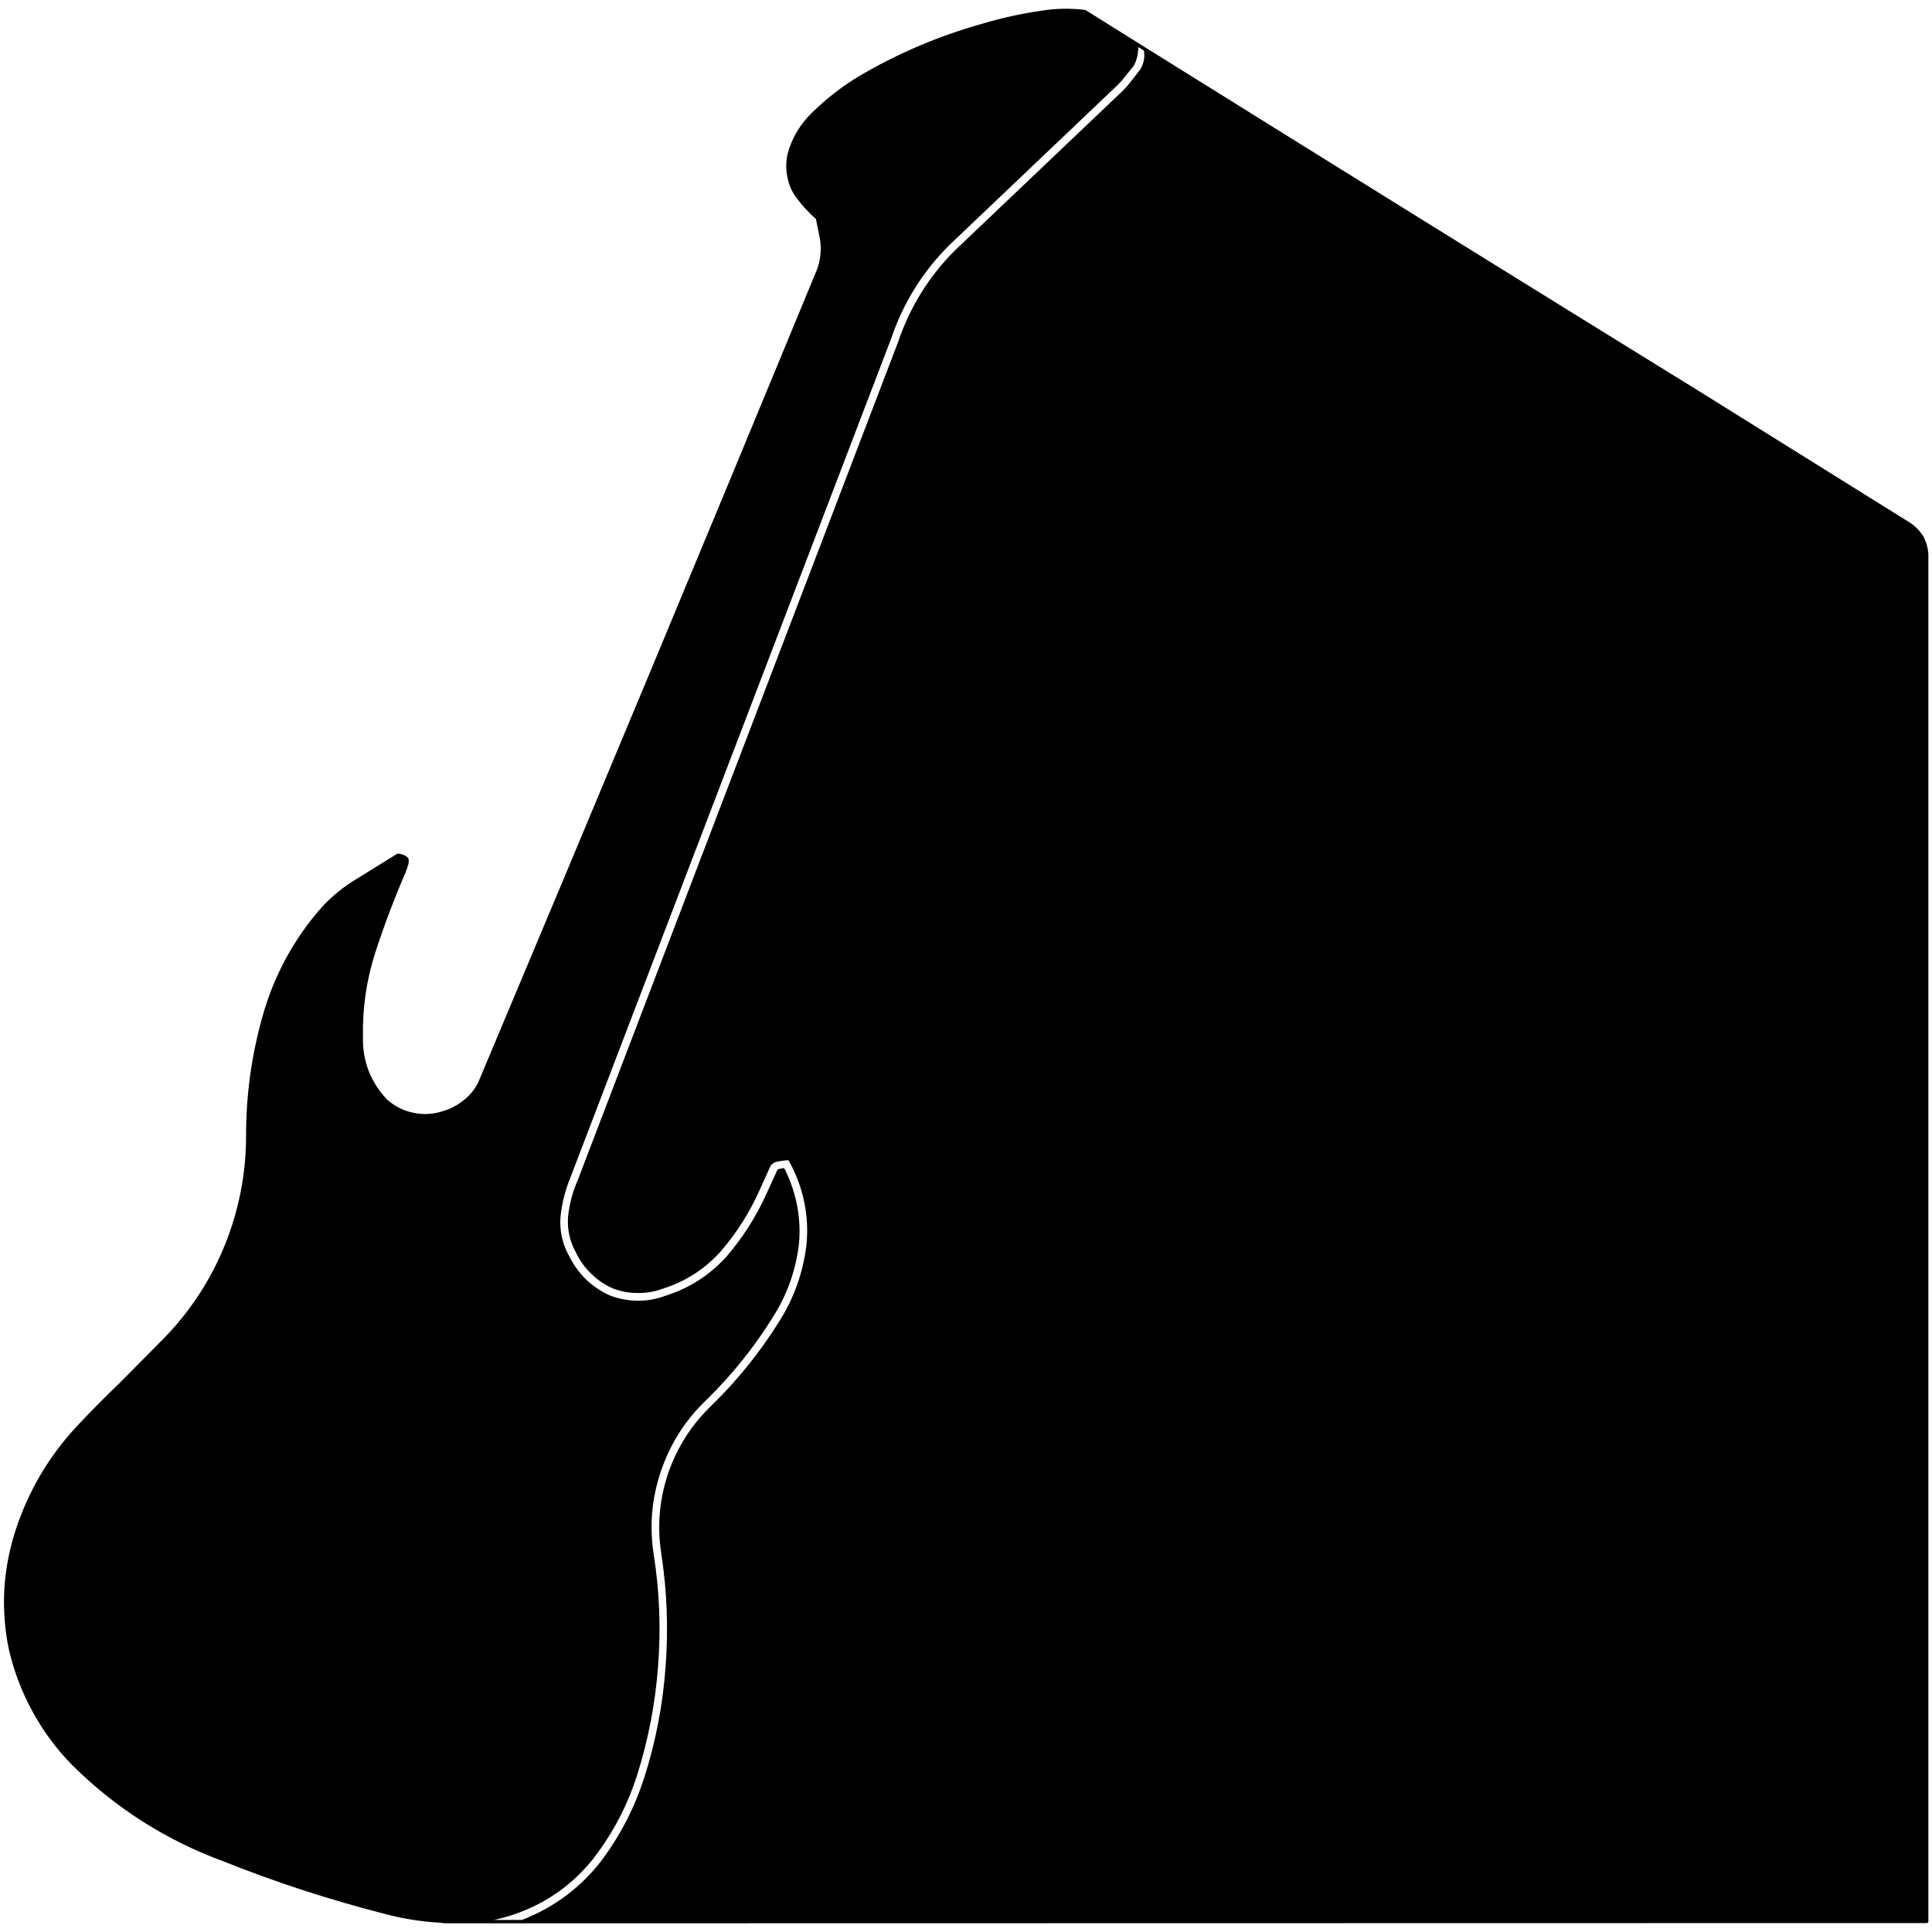
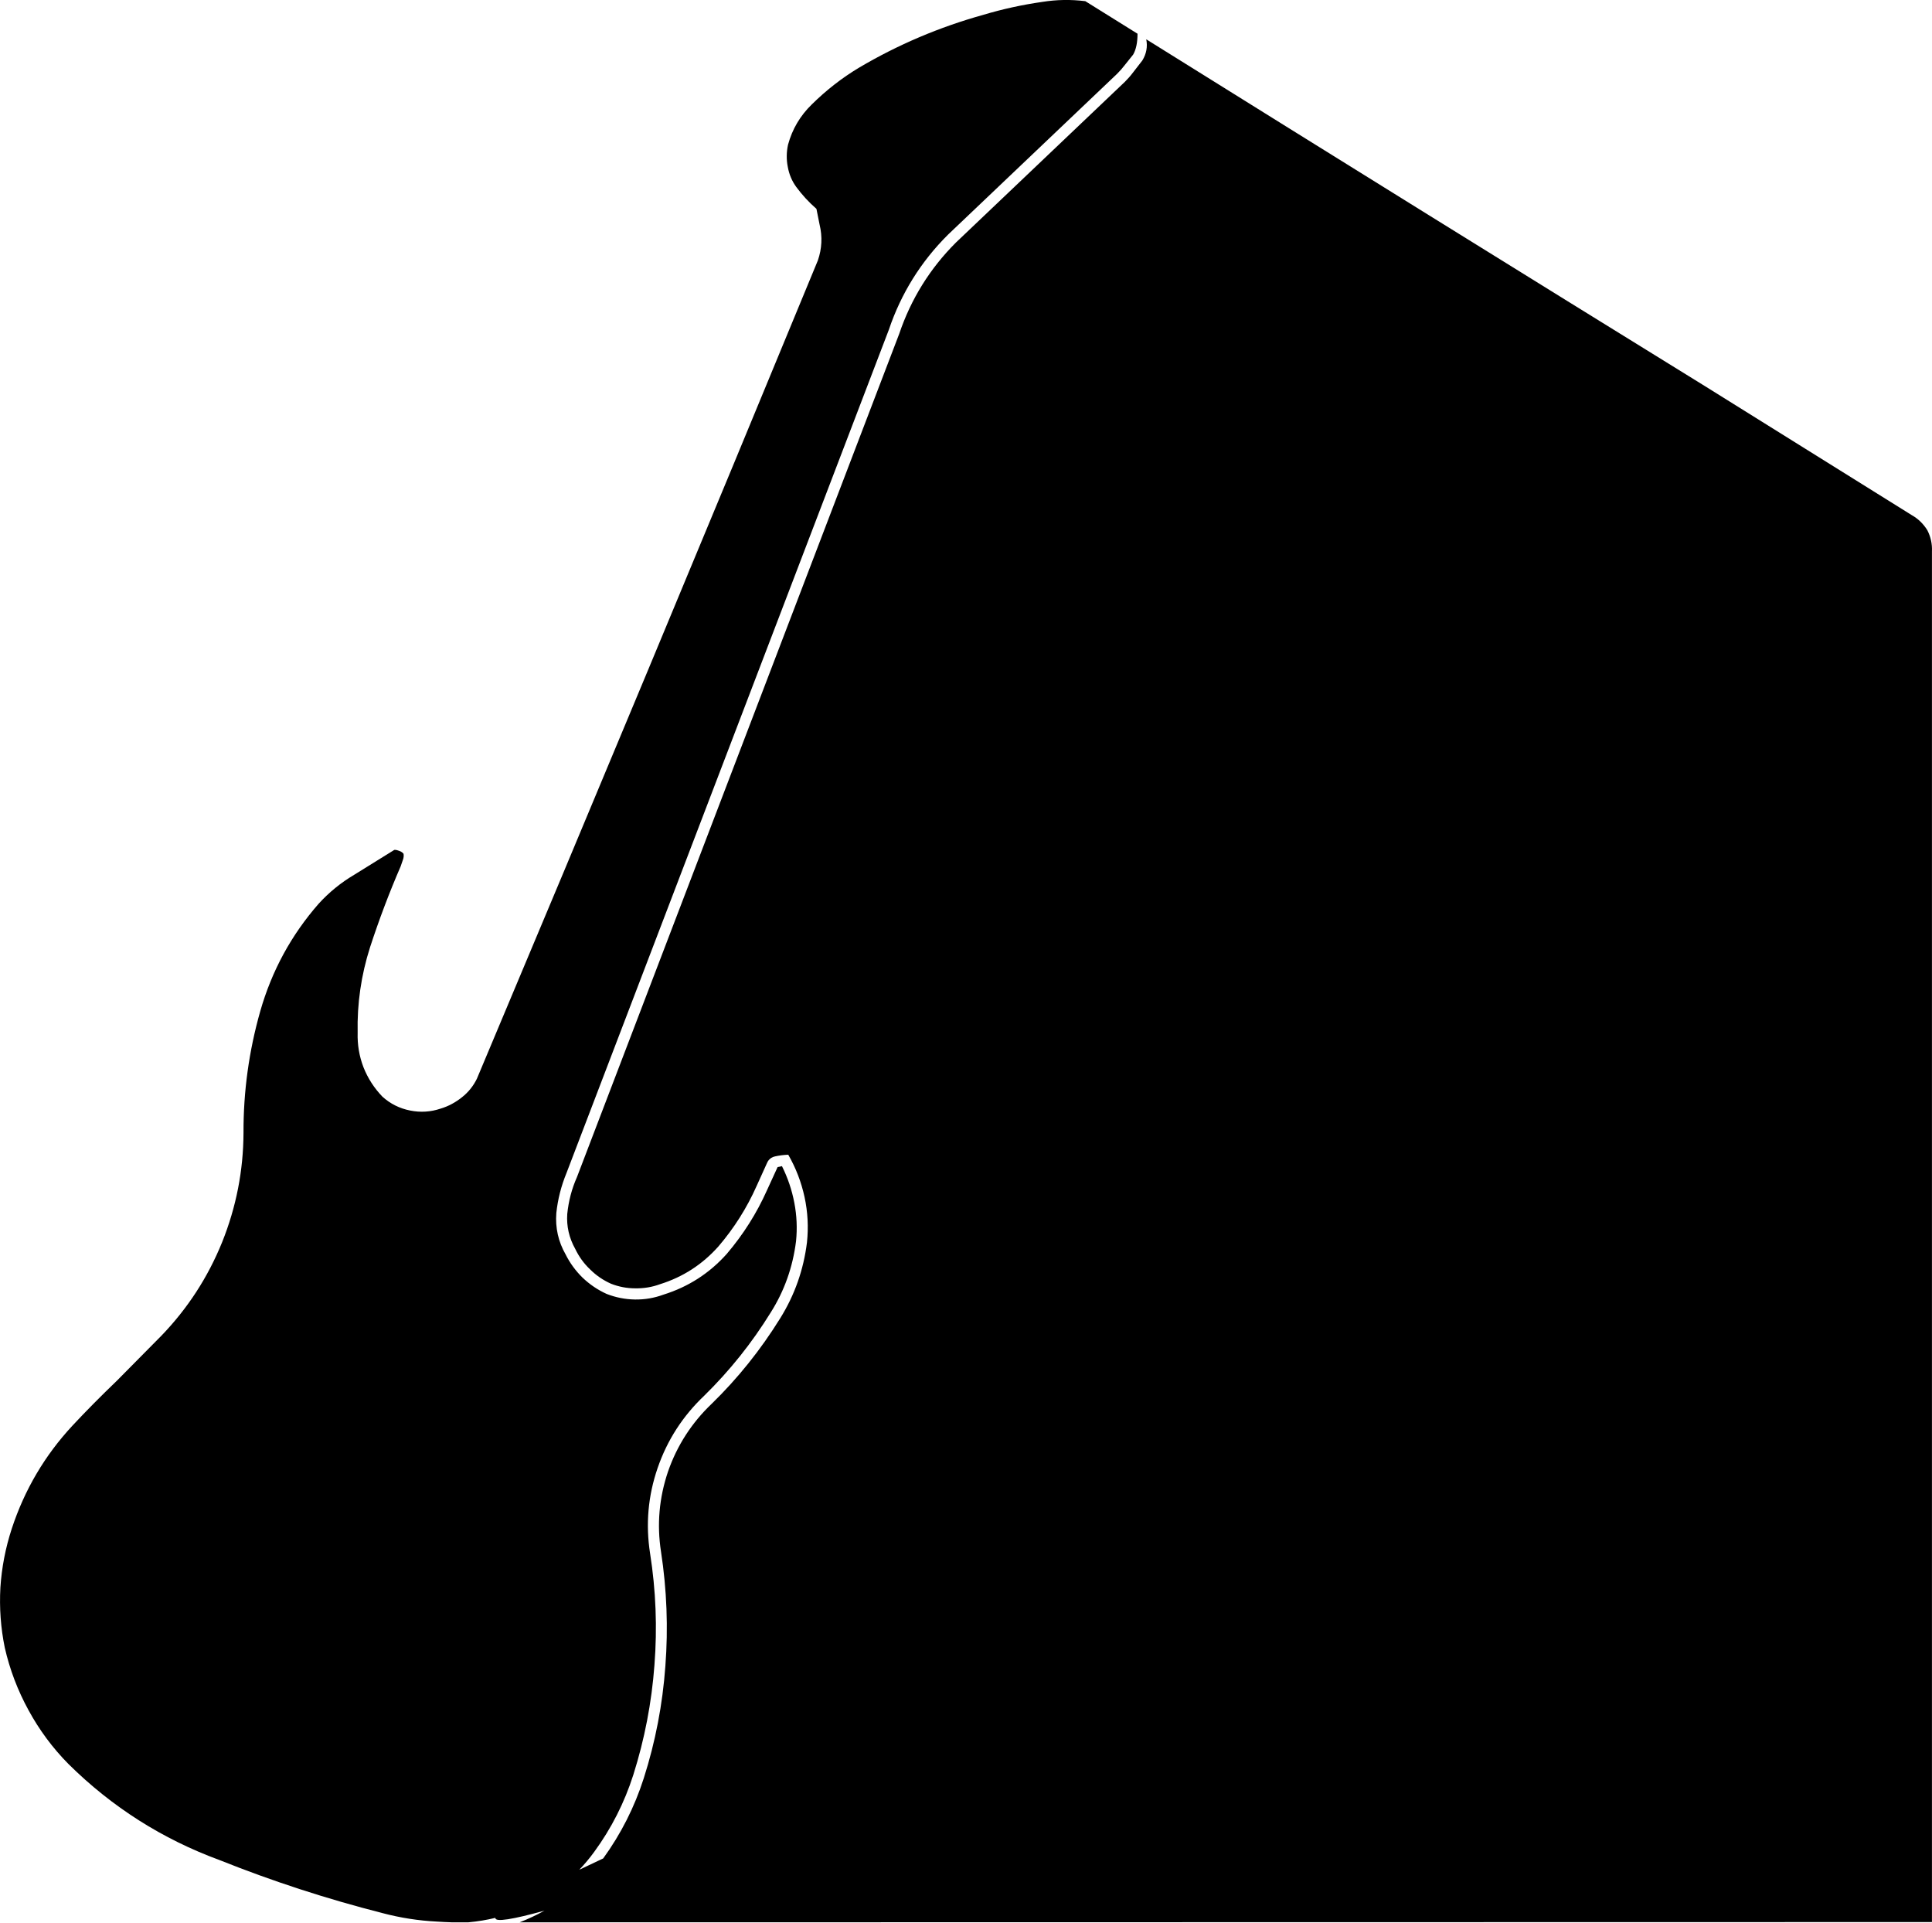
- <svg xmlns="http://www.w3.org/2000/svg" xmlns:xlink="http://www.w3.org/1999/xlink" version="1.1" preserveAspectRatio="none" x="0px" y="0px" width="400px" height="400px" viewBox="0 0 400 400">
-   <defs>
-     <g id="Layer0_0_FILL">
-       <path fill="#000000" stroke="none" d=" M 235.35 9.1 Q 229.996 5.771 224.6 2.4 220.15 1.85 215.75 2.55 209.5 3.45 203.65 5.2 190 9 178 16.1 172.75 19.25 168.3 23.65 164.7 27.15 163.4 31.95 162.9 34.25 163.35 36.5 163.75 38.8 165.1 40.65 166.9 43.1 169.25 45.15 L 169.9 48.4 Q 170.8 52.1 169.55 55.75 135 139.5 99.35 224.2 98.25 226.45 96.3 228 94.25 229.65 91.9 230.35 88.8 231.4 85.6 230.75 82.35 230.1 79.9 227.9 77.35 225.25 76 221.85 74.7 218.45 74.8 214.75 74.6 205.75 77.35 197.15 80.15 188.55 83.65 180.5 L 84.1 179.2 Q 84.35 178.55 84.25 177.9 L 83.95 177.6 Q 83.55 177.35 83.35 177.3 83.1 177.2 82.65 177.1 L 82.35 177.1 74.05 182.25 Q 70 184.65 66.8 188.15 58.3 197.85 54.75 210.3 51.25 222.6 51.3 235.35 51.25 247 46.9 257.85 42.5 268.7 34.4 277.1 L 25.25 286.35 Q 20.25 291.15 16.1 295.6 7.55 304.8 3.6 316.8 1.65 322.75 1.25 328.95 0.9 335.2 2.15 341.3 3.7 348.1 7.05 354.2 10.4 360.35 15.3 365.3 28.7 378.55 46.4 385.05 62.65 391.55 79.9 395.95 85.454 397.418 91.1 397.7 92.646 397.807 94.15 397.85 L 97.6 397.85 Q 105.4 397.15 112.15 393.45 118.95 389.65 123.5 383.35 128.8 376.1 131.55 367.5 135.05 356.45 135.9 344.9 136.8 333.35 135 321.9 133.6 312.95 136.55 304.35 139.5 295.75 146.15 289.45 154.05 281.7 159.85 272.3 164.05 265.65 165.05 257.65 165.45 253.65 164.7 249.75 163.95 245.8 162.15 242.2 L 161.25 242.4 159.05 247.2 Q 155.9 254.25 150.8 260.25 145.45 266.25 137.75 268.65 134.9 269.7 131.9 269.65 128.85 269.6 126.05 268.5 123.3 267.25 121.1 265.15 118.95 263.05 117.6 260.35 115.35 256.4 115.7 251.85 116.15 247.6 117.8 243.6 L 184.15 70.05 Q 187.95 58.8 196.35 50.45 L 231.15 17.35 Q 232.05 16.45 232.65 15.65 L 234.45 13.4 Q 235.35 11.85 235.35 9.1 M 398.9 115.65 Q 399 113.35 397.95 111.3 396.7 109.3 394.75 108.2 L 352.1 81.6 Q 296.1 47.023 237.15 10.25 237.6 12.55 236.35 14.6 L 234.45 17.05 Q 233.7 18.05 232.75 19 L 197.95 52.1 Q 189.95 60.1 186.3 70.85 L 119.95 244.45 Q 118.35 248.05 117.95 252.05 117.7 255.85 119.6 259.25 120.75 261.65 122.65 263.45 124.5 265.3 126.95 266.4 129.35 267.35 131.95 267.35 134.6 267.4 137.05 266.5 144.1 264.3 149.05 258.75 153.9 253.1 156.95 246.25 L 159.1 241.5 Q 159.35 240.9 159.95 240.5 160.25 240.3 160.7 240.2 162.05 239.9 163.45 239.85 165.8 243.95 166.8 248.55 167.8 253.2 167.3 257.9 166.25 266.35 161.8 273.5 155.75 283.25 147.7 291.1 141.5 297 138.7 305.05 135.95 313.15 137.25 321.55 139.05 333.3 138.15 345.1 137.3 356.95 133.7 368.2 130.85 377.1 125.35 384.7 120.45 391.4 113.25 395.45 110.85 396.8 108.15 397.85 L 398.9 397.8 398.9 115.65 Z" />
-     </g>
-     <path id="Layer0_0_1_STROKES" stroke="#000000" stroke-width="0.7" stroke-linejoin="round" stroke-linecap="round" fill="none" d=" M 237.15 10.25 Q 296.1 47.023 352.1 81.6 L 394.75 108.2 Q 396.7 109.3 397.95 111.3 399 113.35 398.9 115.65 L 398.9 397.8 108.15 397.85 97.6 397.85 94.175 397.85 92.45 397.85 Q 91.811 397.85 91.125 397.725 85.454 397.418 79.9 395.95 62.65 391.55 46.4 385.05 28.7 378.55 15.3 365.3 10.4 360.35 7.05 354.2 3.7 348.1 2.15 341.3 0.9 335.2 1.25 328.95 1.65 322.75 3.6 316.8 7.55 304.8 16.1 295.6 20.25 291.15 25.25 286.35 L 34.4 277.1 Q 42.5 268.7 46.9 257.85 51.25 247 51.3 235.35 51.25 222.6 54.75 210.3 58.3 197.85 66.8 188.15 70 184.65 74.05 182.25 L 82.35 177.1 82.65 177.1 Q 83.1 177.2 83.35 177.3 83.55 177.35 83.95 177.6 L 84.25 177.9 Q 84.35 178.55 84.1 179.2 L 83.65 180.5 Q 80.15 188.55 77.35 197.15 74.6 205.75 74.8 214.75 74.7 218.45 76 221.85 77.35 225.25 79.9 227.9 82.35 230.1 85.6 230.75 88.8 231.4 91.9 230.35 94.25 229.65 96.3 228 98.25 226.45 99.35 224.2 135 139.5 169.55 55.75 170.8 52.1 169.9 48.4 L 169.25 45.15 Q 166.9 43.1 165.1 40.65 163.75 38.8 163.35 36.5 162.9 34.25 163.4 31.95 164.7 27.15 168.3 23.65 172.75 19.25 178 16.1 190 9 203.65 5.2 209.5 3.45 215.75 2.55 220.15 1.85 224.6 2.4 229.996 5.771 235.35 9.125 236.257 9.69 237.15 10.25 237.6 12.55 236.35 14.6 L 234.45 17.05 Q 233.7 18.05 232.75 19 L 197.95 52.1 Q 189.95 60.1 186.3 70.85 L 119.95 244.45 Q 118.35 248.05 117.95 252.05 117.7 255.85 119.6 259.25 120.75 261.65 122.65 263.45 124.5 265.3 126.95 266.4 129.35 267.35 131.95 267.35 134.6 267.4 137.05 266.5 144.1 264.3 149.05 258.75 153.9 253.1 156.95 246.25 L 159.1 241.5 Q 159.35 240.9 159.95 240.5 160.25 240.3 160.7 240.2 162.05 239.9 163.45 239.85 165.8 243.95 166.8 248.55 167.8 253.2 167.3 257.9 166.25 266.35 161.8 273.5 155.75 283.25 147.7 291.1 141.5 297 138.7 305.05 135.95 313.15 137.25 321.55 139.05 333.3 138.15 345.1 137.3 356.95 133.7 368.2 130.85 377.1 125.35 384.7 120.45 391.4 113.25 395.45 110.85 396.8 108.15 397.85 M 97.6 397.85 Q 105.4 397.15 112.15 393.45 118.95 389.65 123.5 383.35 128.8 376.1 131.55 367.5 135.05 356.45 135.9 344.9 136.8 333.35 135 321.9 133.6 312.95 136.55 304.35 139.5 295.75 146.15 289.45 154.05 281.7 159.85 272.3 164.05 265.65 165.05 257.65 165.45 253.65 164.7 249.75 163.95 245.8 162.15 242.2 L 161.25 242.4 159.05 247.2 Q 155.9 254.25 150.8 260.25 145.45 266.25 137.75 268.65 134.9 269.7 131.9 269.65 128.85 269.6 126.05 268.5 123.3 267.25 121.1 265.15 118.95 263.05 117.6 260.35 115.35 256.4 115.7 251.85 116.15 247.6 117.8 243.6 L 184.15 70.05 Q 187.95 58.8 196.35 50.45 L 231.15 17.35 Q 232.05 16.45 232.65 15.65 L 234.45 13.4 Q 235.35 11.85 235.35 9.125 M 91.125 397.725 Q 92.646 397.807 94.175 397.85" />
-   </defs>
-   <g transform="matrix( 1, 0, 0, 1, 0,0) ">
-     <use xlink:href="#Layer0_0_FILL" />
-     <use xlink:href="#Layer0_0_1_STROKES" />
-   </g>
+ <svg xmlns="http://www.w3.org/2000/svg" id="Warstwa_1" data-name="Warstwa 1" viewBox="0 0 397.74 395.69">
+   <path d="M396.78,109.14c-.83-1.33-1.9-2.37-3.2-3.1l-42.65-26.6c-37.33-23.05-75.65-46.83-114.95-71.35.3,1.53.03,2.98-.8,4.35l-1.9,2.45c-.5.67-1.07,1.32-1.7,1.95l-34.8,33.1c-5.33,5.33-9.22,11.58-11.65,18.75l-66.35,173.6c-1.07,2.4-1.73,4.93-2,7.6-.17,2.53.38,4.93,1.65,7.2.77,1.6,1.78,3,3.05,4.2,1.23,1.23,2.67,2.22,4.3,2.95,1.6.63,3.27.95,5,.95,1.77.03,3.47-.25,5.1-.85,4.7-1.47,8.7-4.05,12-7.75,3.23-3.77,5.87-7.93,7.9-12.5l2.15-4.75c.17-.4.45-.73.85-1,.2-.13.45-.23.75-.3.9-.2,1.82-.32,2.75-.35,1.57,2.73,2.68,5.63,3.35,8.7.67,3.1.83,6.22.5,9.35-.7,5.63-2.53,10.83-5.5,15.6-4.03,6.5-8.73,12.37-14.1,17.6-4.13,3.93-7.13,8.58-9,13.95-1.83,5.4-2.32,10.9-1.45,16.5,1.2,7.83,1.5,15.68.9,23.55-.57,7.9-2.05,15.6-4.45,23.1-1.9,5.93-4.68,11.43-8.35,16.5-1.75.82-3.39,1.6-4.92,2.33,1.09-1.15,2.12-2.37,3.07-3.68,3.53-4.83,6.22-10.12,8.05-15.85,2.33-7.37,3.78-14.9,4.35-22.6.6-7.7.3-15.37-.9-23-.93-5.97-.42-11.82,1.55-17.55s5.17-10.7,9.6-14.9c5.27-5.17,9.83-10.88,13.7-17.15,2.8-4.43,4.53-9.32,5.2-14.65.27-2.67.15-5.3-.35-7.9-.5-2.63-1.35-5.15-2.55-7.55l-.9.2-2.2,4.8c-2.1,4.7-4.85,9.05-8.25,13.05-3.57,4-7.92,6.8-13.05,8.4-1.9.7-3.85,1.03-5.85,1-2.03-.03-3.98-.42-5.85-1.15-1.83-.83-3.48-1.95-4.95-3.35-1.43-1.4-2.6-3-3.5-4.8-1.5-2.63-2.13-5.47-1.9-8.5.3-2.83,1-5.58,2.1-8.25l66.35-173.55c2.53-7.5,6.6-14.03,12.2-19.6l34.8-33.1c.6-.6,1.1-1.17,1.5-1.7l1.8-2.25c.6-1.03.9-2.47.9-4.3-3.57-2.22-7.15-4.45-10.75-6.7-2.97-.37-5.92-.32-8.85.15-4.17.6-8.2,1.48-12.1,2.65-9.1,2.53-17.65,6.17-25.65,10.9-3.5,2.1-6.73,4.62-9.7,7.55-2.4,2.33-4.03,5.1-4.9,8.3-.33,1.53-.35,3.05-.05,4.55.27,1.53.85,2.92,1.75,4.15,1.2,1.63,2.58,3.13,4.15,4.5l.65,3.25c.6,2.47.48,4.92-.35,7.35-23.03,55.83-46.43,111.98-70.2,168.45-.73,1.5-1.75,2.77-3.05,3.8-1.37,1.1-2.83,1.88-4.4,2.35-2.07.7-4.17.83-6.3.4-2.17-.43-4.07-1.38-5.7-2.85-1.7-1.77-3-3.78-3.9-6.05-.87-2.27-1.27-4.63-1.2-7.1-.13-6,.72-11.87,2.55-17.6,1.87-5.73,3.97-11.28,6.3-16.65l.45-1.3c.17-.43.22-.87.15-1.3l-.3-.3c-.27-.17-.47-.27-.6-.3-.17-.07-.4-.13-.7-.2h-.3l-8.3,5.15c-2.7,1.6-5.12,3.57-7.25,5.9-5.67,6.47-9.68,13.85-12.05,22.15-2.33,8.2-3.48,16.55-3.45,25.05-.03,7.77-1.5,15.27-4.4,22.5-2.93,7.23-7.1,13.65-12.5,19.25l-9.15,9.25c-3.33,3.2-6.38,6.28-9.15,9.25-5.7,6.13-9.87,13.2-12.5,21.2-1.3,3.97-2.08,8.02-2.35,12.15-.23,4.17.07,8.28.9,12.35,1.03,4.53,2.67,8.83,4.9,12.9,2.23,4.1,4.98,7.8,8.25,11.1,8.93,8.83,19.3,15.42,31.1,19.75,10.83,4.33,22,7.97,33.5,10.9,3.7.98,7.44,1.56,11.2,1.75,1.03.07,2.05.12,3.05.15h3.45c1.9-.17,3.75-.48,5.56-.92-.14.96,3.7.29,10.09-1.48-1.6.9-3.3,1.7-5.1,2.4l290.75-.05V113.49c.07-1.53-.25-2.98-.95-4.35Z" />
</svg>
